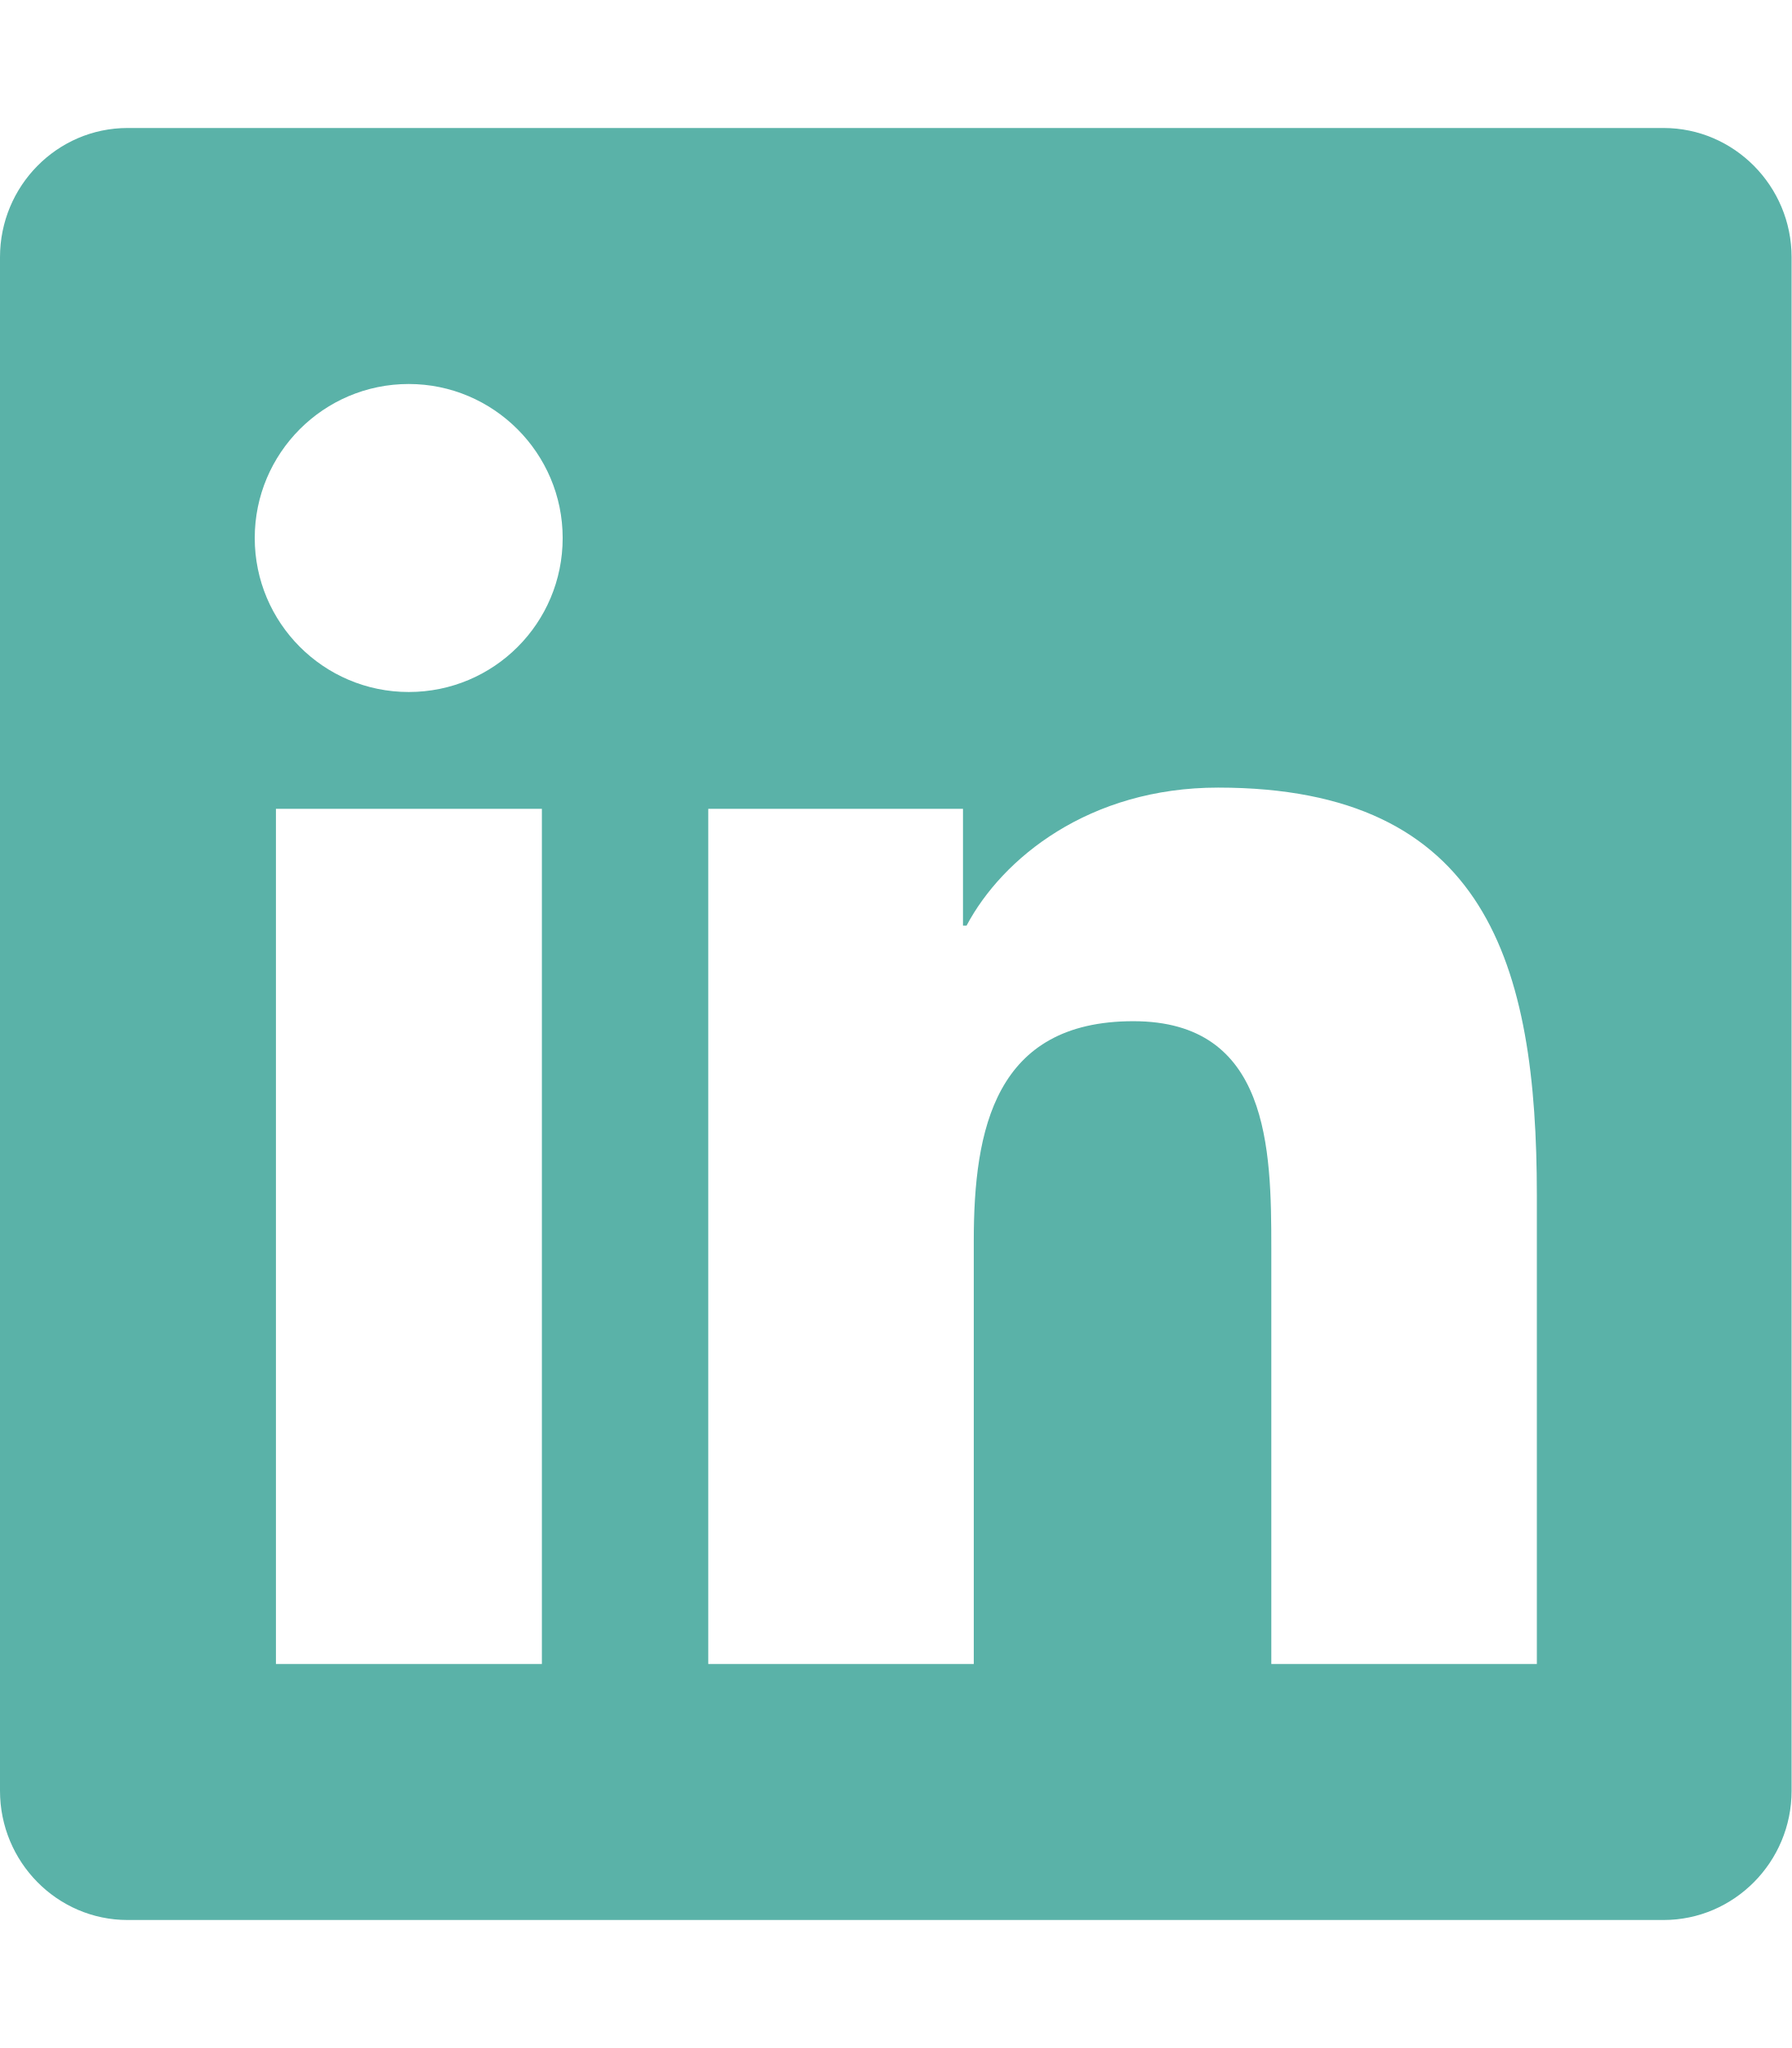
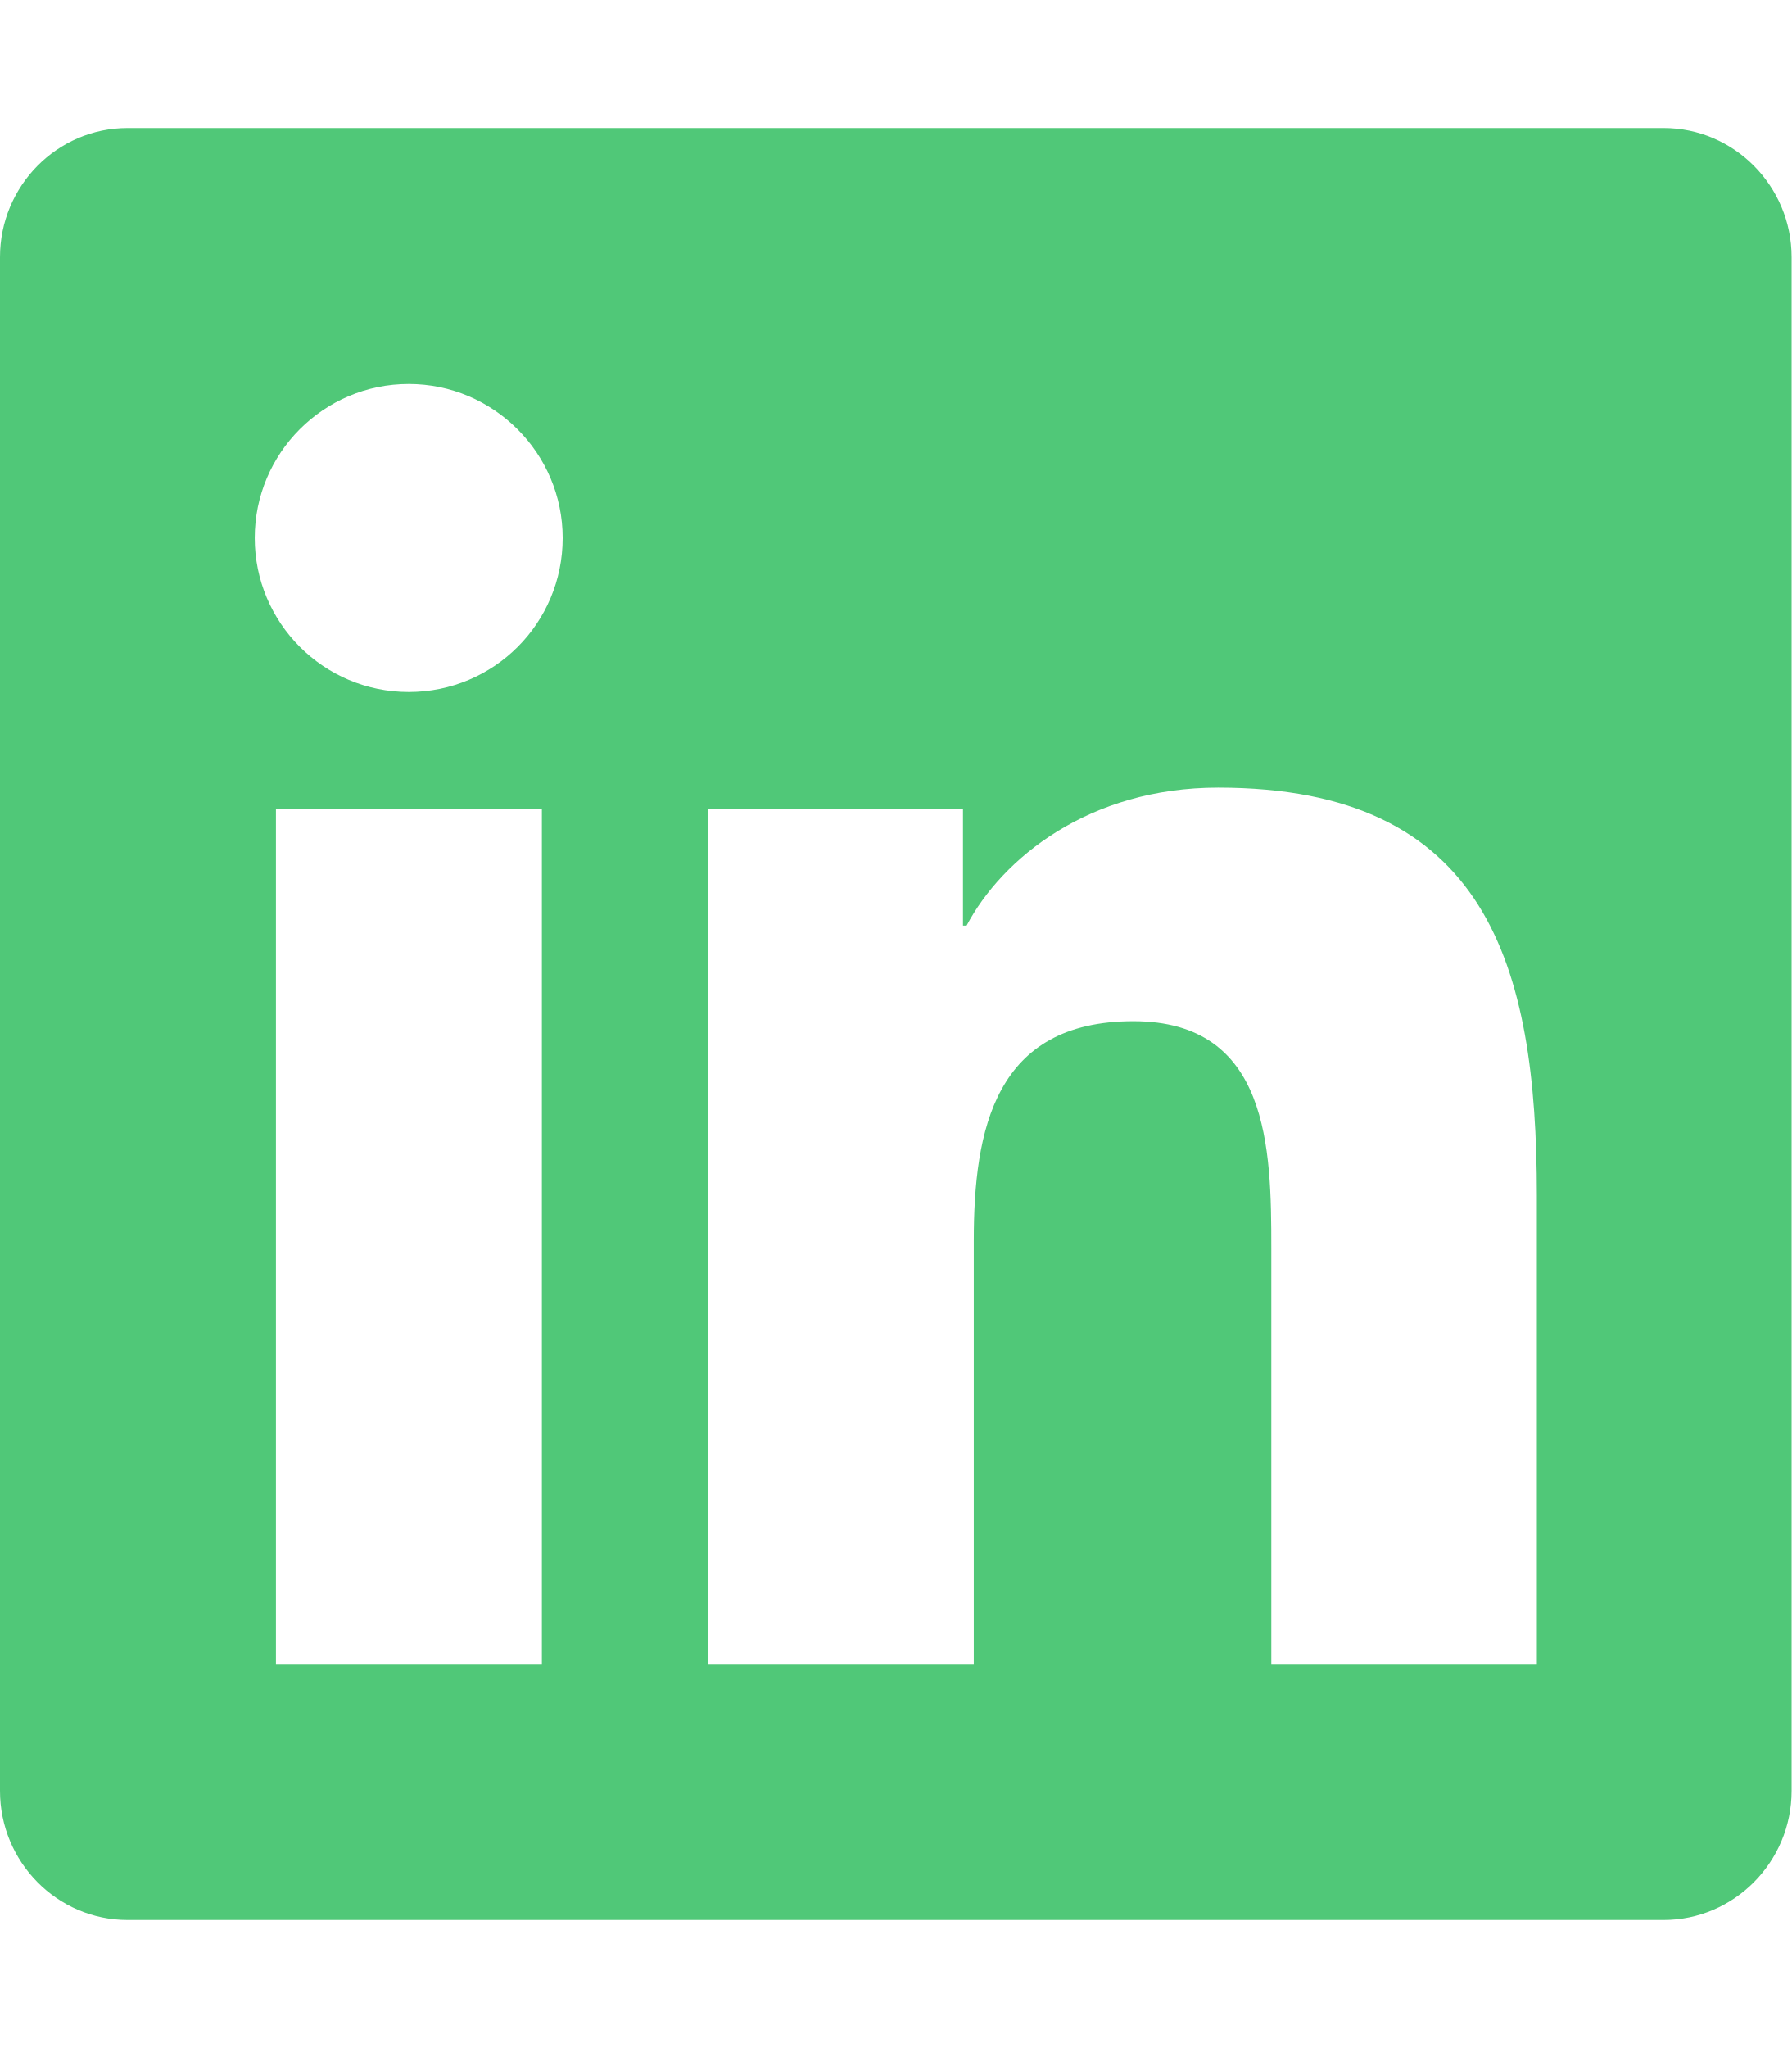
- <svg xmlns="http://www.w3.org/2000/svg" viewBox="0 0 448 512" fill="#5ab2a8">
+ <svg xmlns="http://www.w3.org/2000/svg" viewBox="0 0 448 512" fill="#50c878">
  <path d="M416 32H31.9C14.3 32 0 46.5 0 64.3v383.4C0 465.5 14.3 480 31.9 480H416c17.6 0 32-14.5 32-32.3V64.3c0-17.8-14.4-32.3-32-32.3zM135.4 416H69V202.2h66.5V416zm-33.2-243c-21.3 0-38.5-17.3-38.5-38.5S80.9 96 102.2 96c21.2 0 38.5 17.3 38.5 38.5 0 21.3-17.2 38.5-38.5 38.5zm282.1 243h-66.4V312c0-24.8-.5-56.7-34.5-56.7-34.6 0-39.9 27-39.9 54.9V416h-66.4V202.2h63.7v29.2h.9c8.9-16.8 30.6-34.5 62.9-34.5 67.2 0 79.7 44.3 79.7 101.9V416z" />
</svg>
